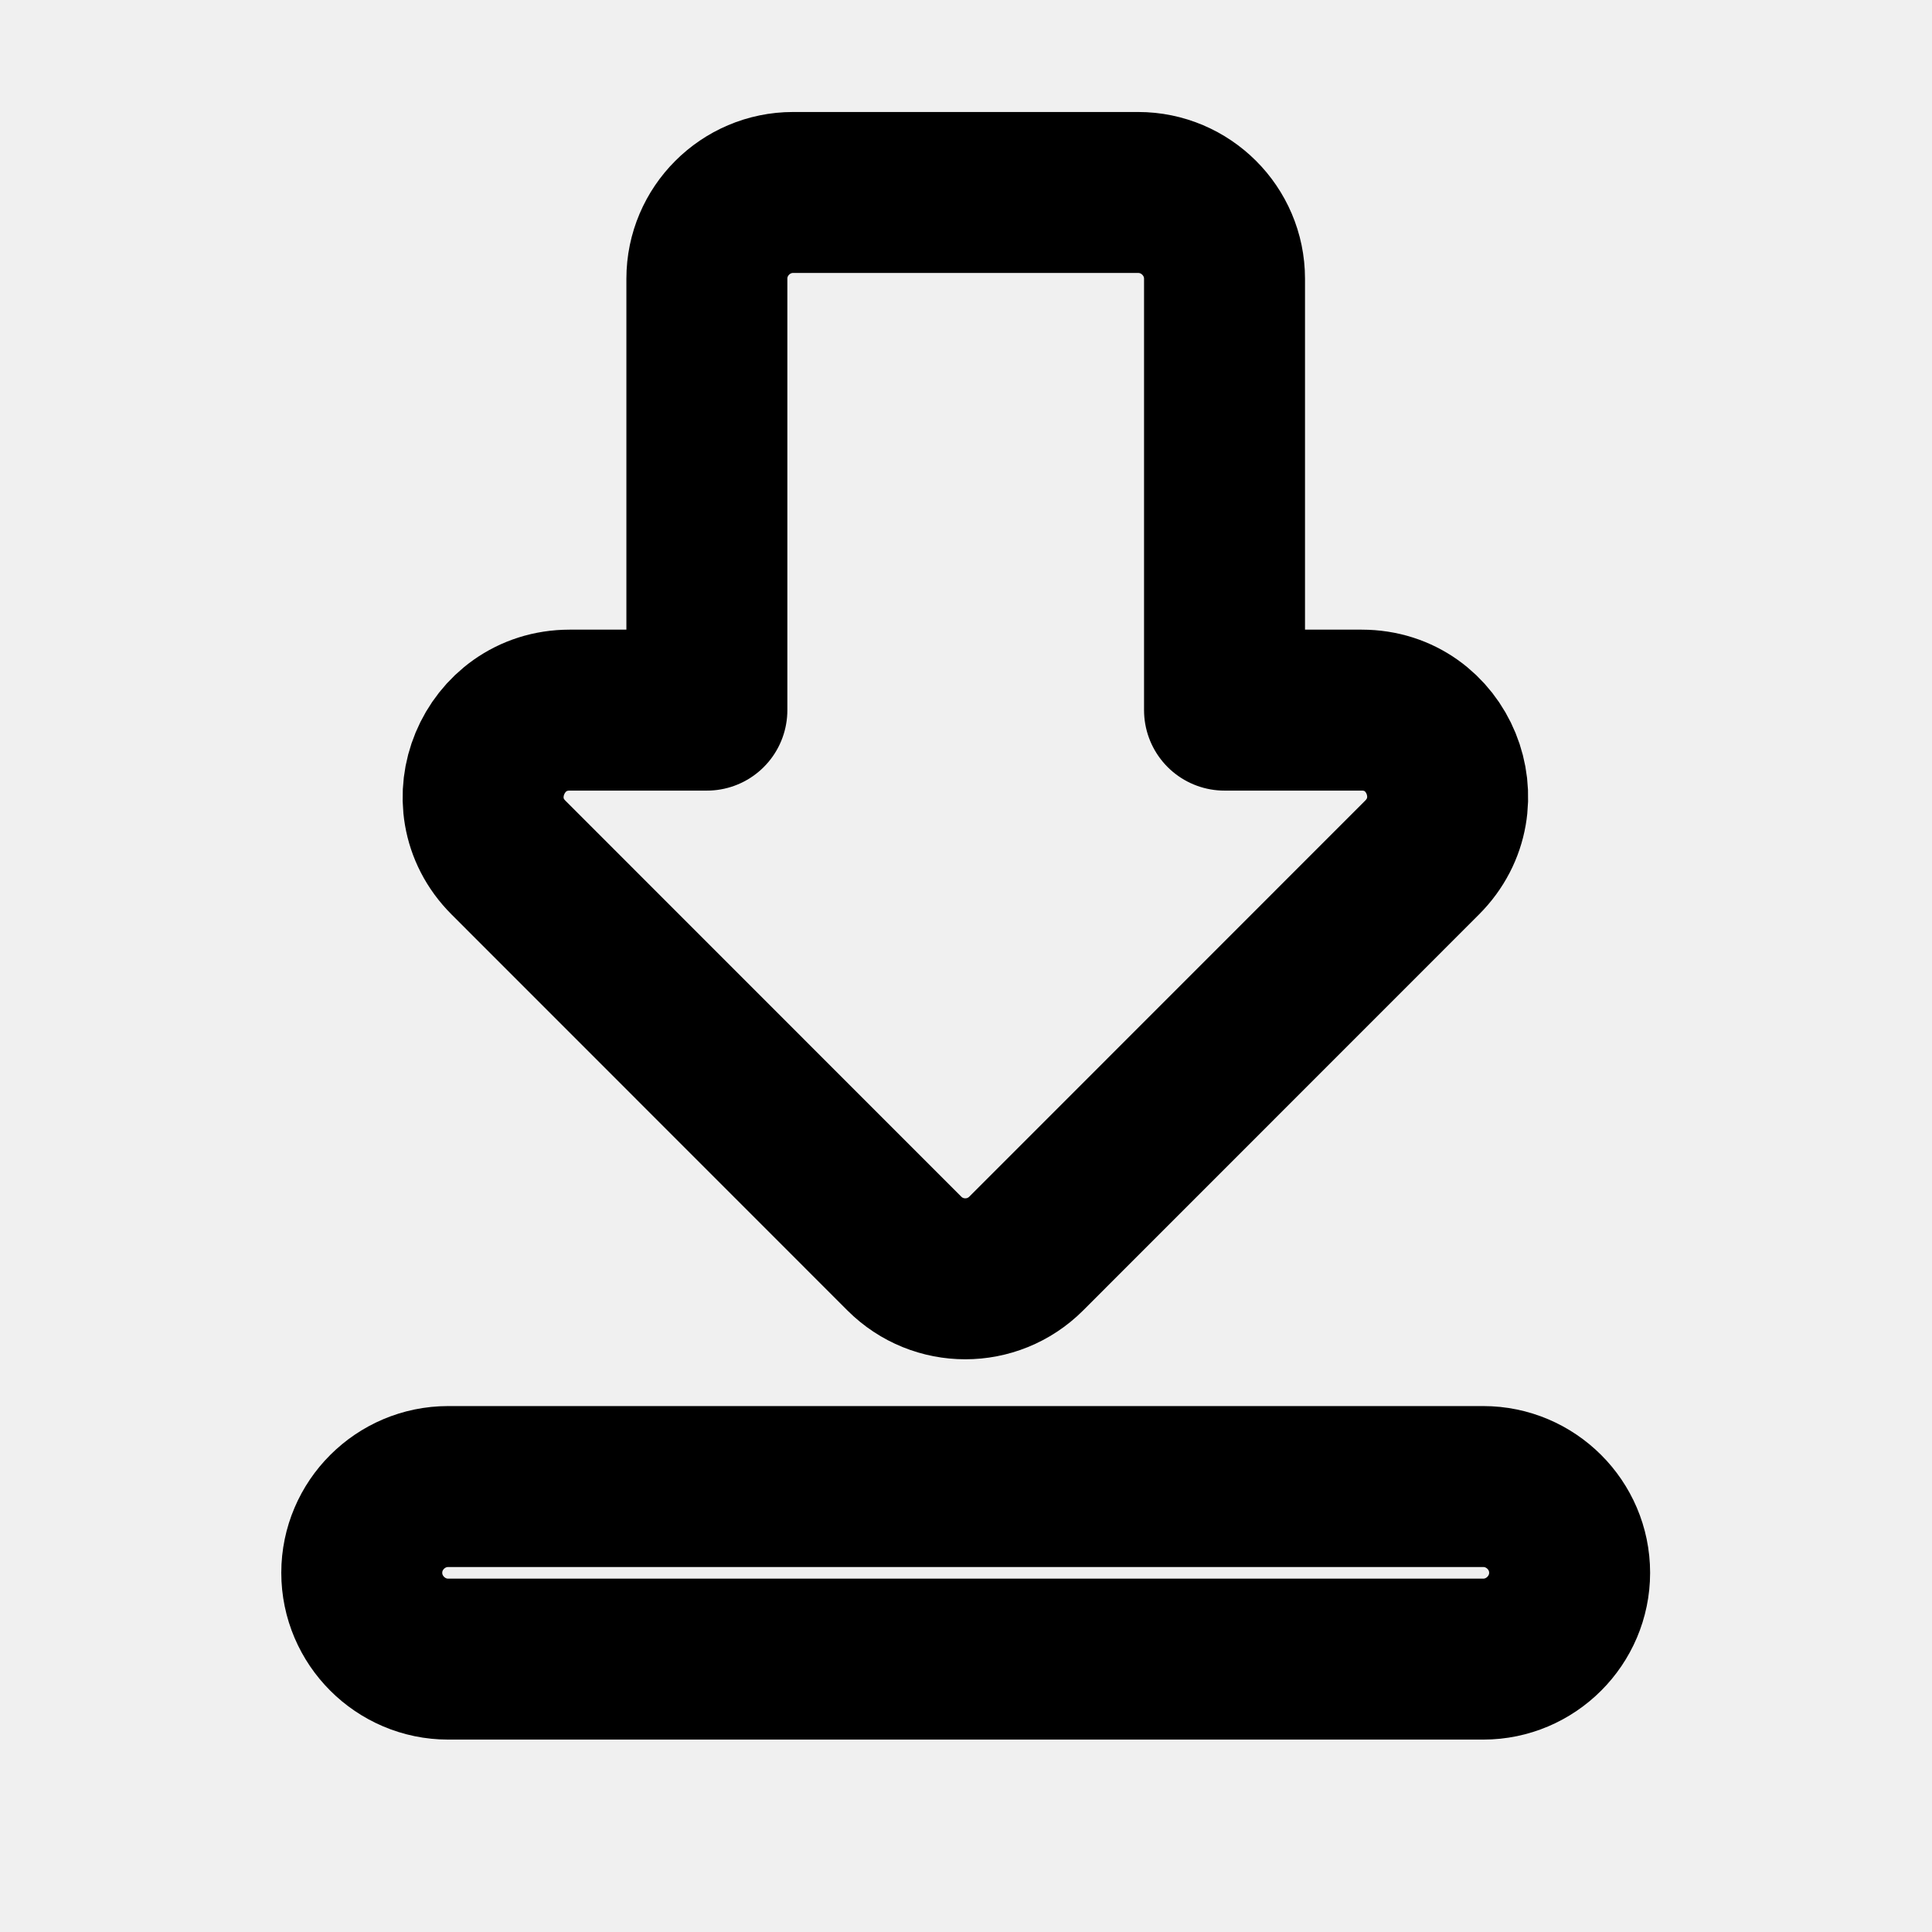
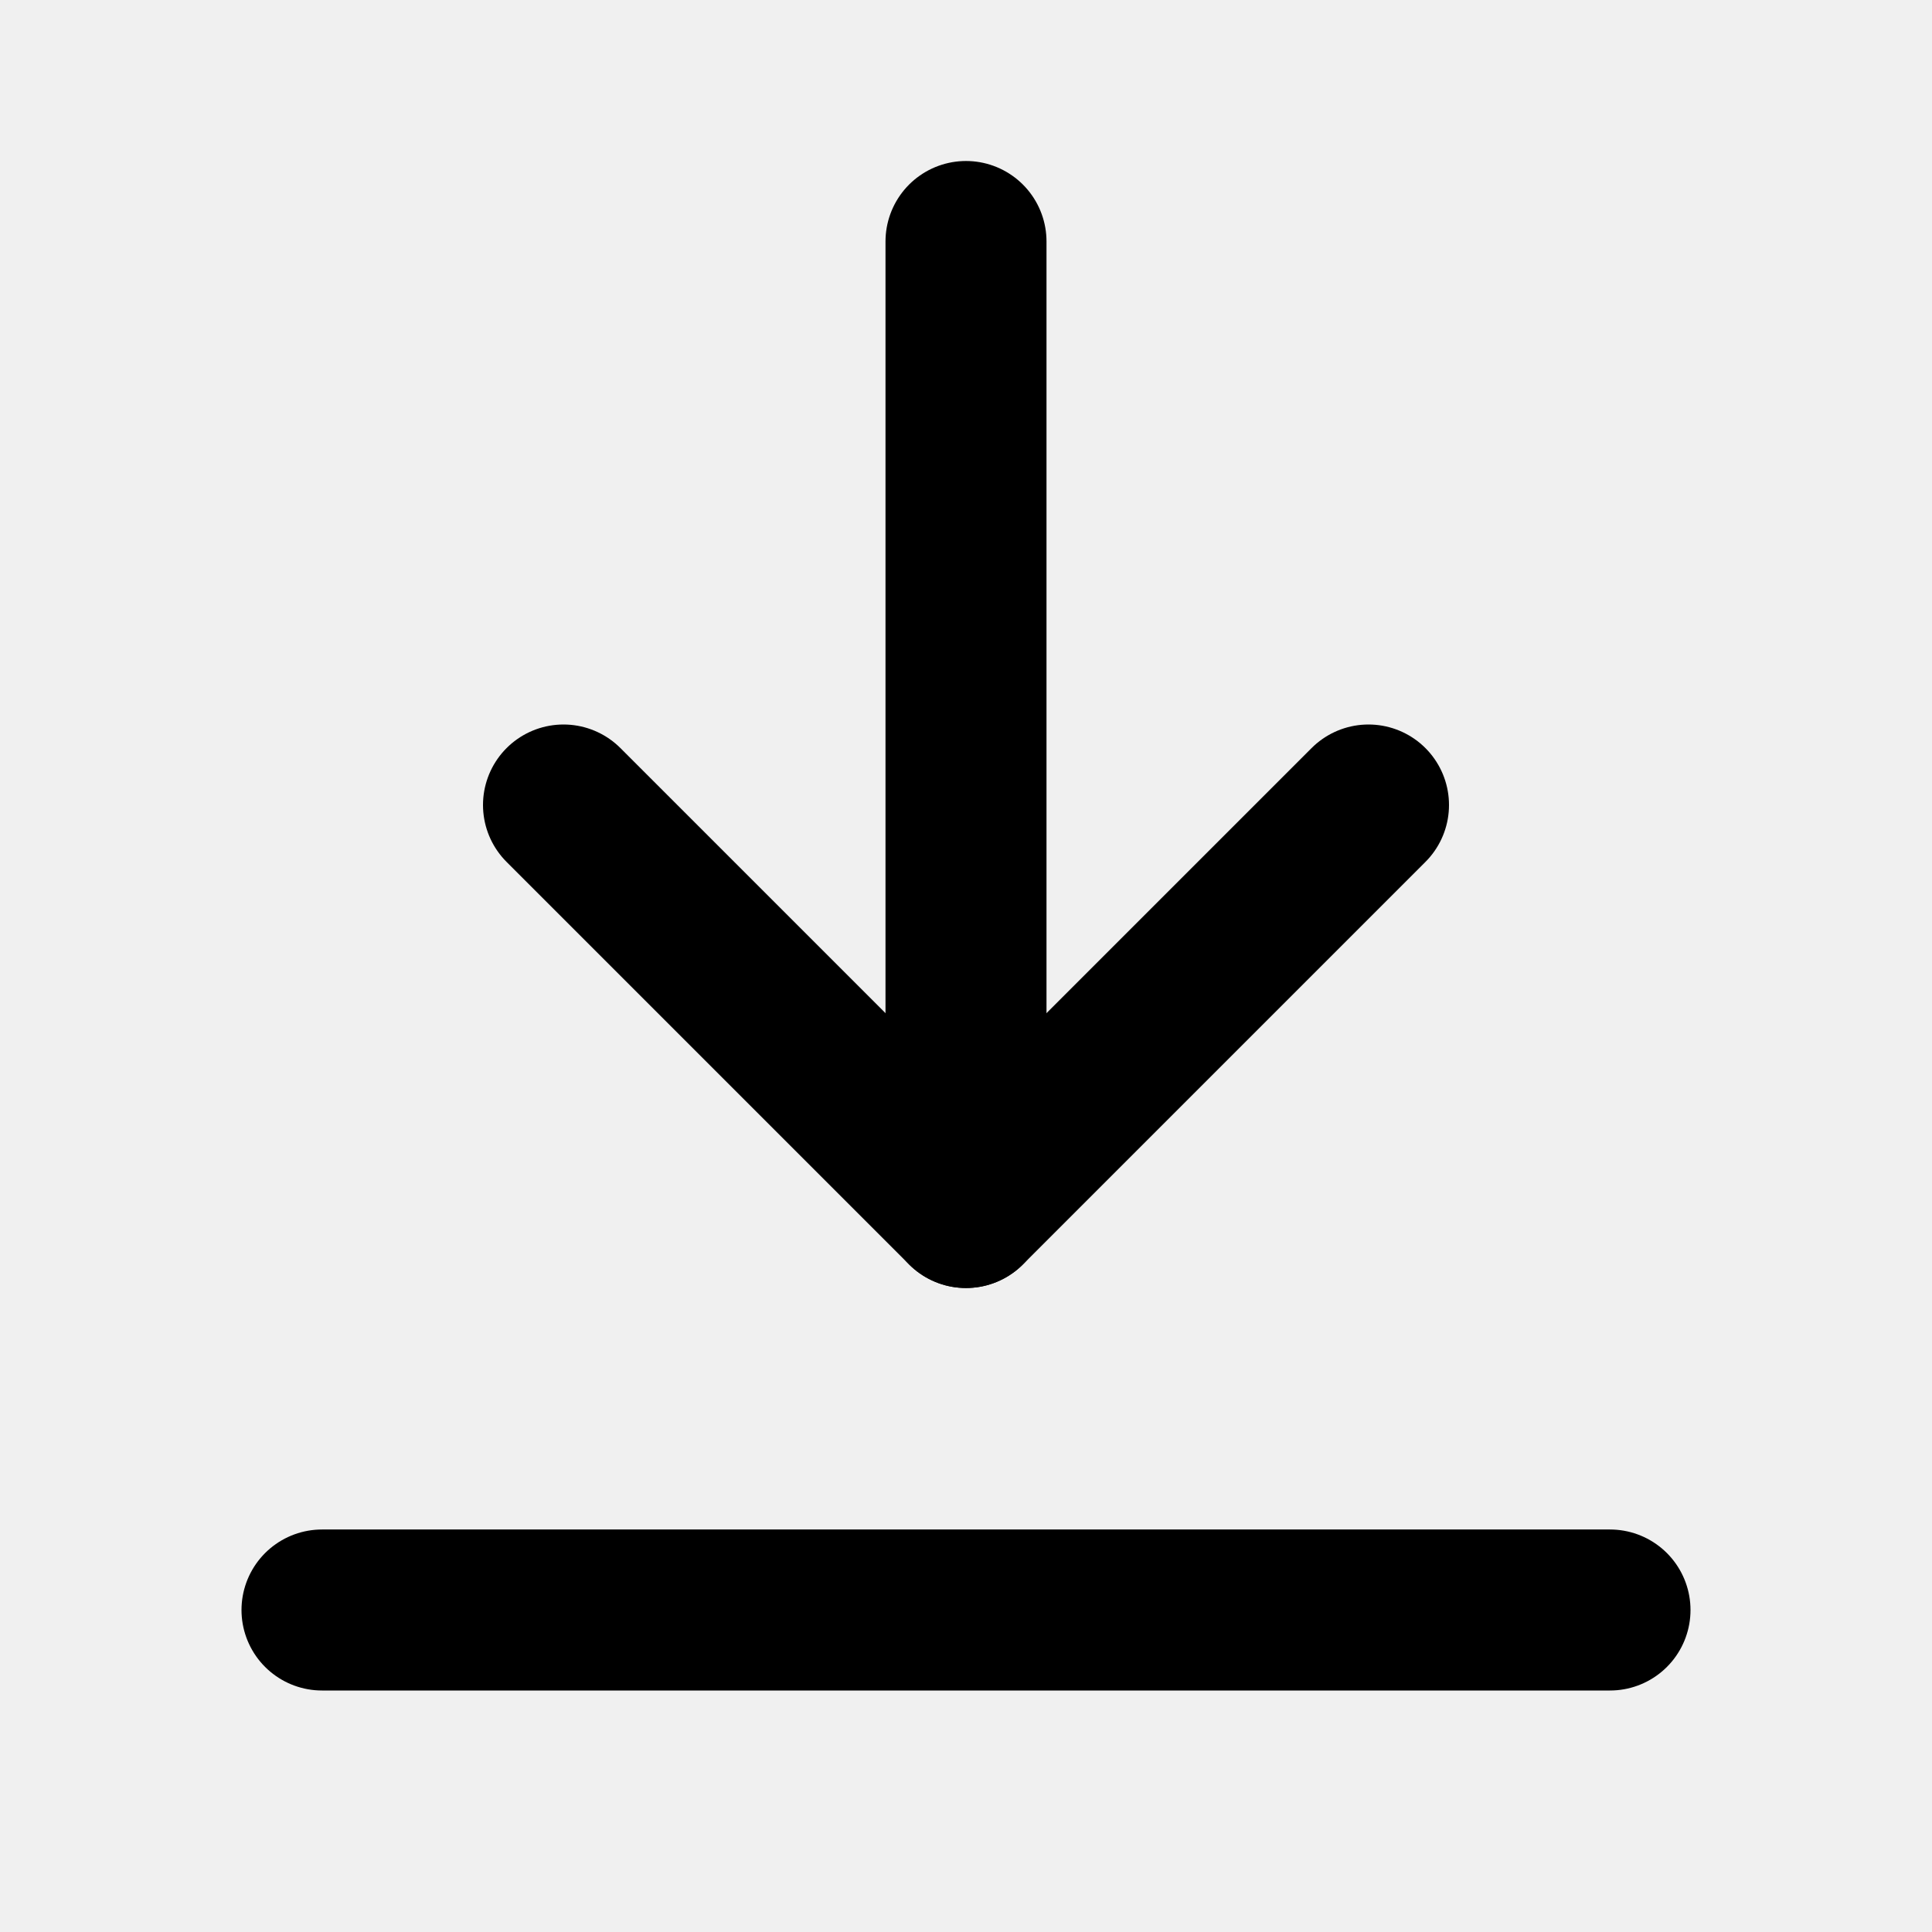
- <svg xmlns="http://www.w3.org/2000/svg" width="24" height="24" viewBox="0 0 16 16" fill="none">
-   <g clip-path="url(#download_clip0_23_68971)">
-     <path d="M11.277 5.881H10.141V2.308C10.141 1.915 9.819 1.594 9.426 1.594H6.568C6.175 1.594 5.854 1.915 5.854 2.308V5.881H4.718C4.082 5.881 3.761 6.652 4.211 7.102L7.49 10.382C7.769 10.66 8.219 10.66 8.498 10.382L11.777 7.102C12.227 6.652 11.913 5.881 11.277 5.881ZM2.996 13.025C2.996 13.418 3.318 13.74 3.711 13.74H12.284C12.677 13.74 12.999 13.418 12.999 13.025C12.999 12.632 12.677 12.311 12.284 12.311H3.711C3.318 12.311 2.996 12.632 2.996 13.025Z" fill="none" stroke="currentColor" stroke-width="1.333" stroke-linejoin="round" stroke-linecap="round" />
-   </g>
-   <defs>
-     <clipPath id="download_clip0_23_68971">
-       <rect width="16" height="16" fill="white" />
-     </clipPath>
-   </defs>
+ <svg xmlns="http://www.w3.org/2000/svg" width="24" height="24" viewBox="0 0 24 24" fill="none" stroke="currentColor" stroke-width="2" stroke-linecap="round" stroke-linejoin="round">
+   <path d="M12 3v12" />
+   <path d="m7 10 5 5 5-5" />
+   <path d="M4 20h16" />
</svg>
